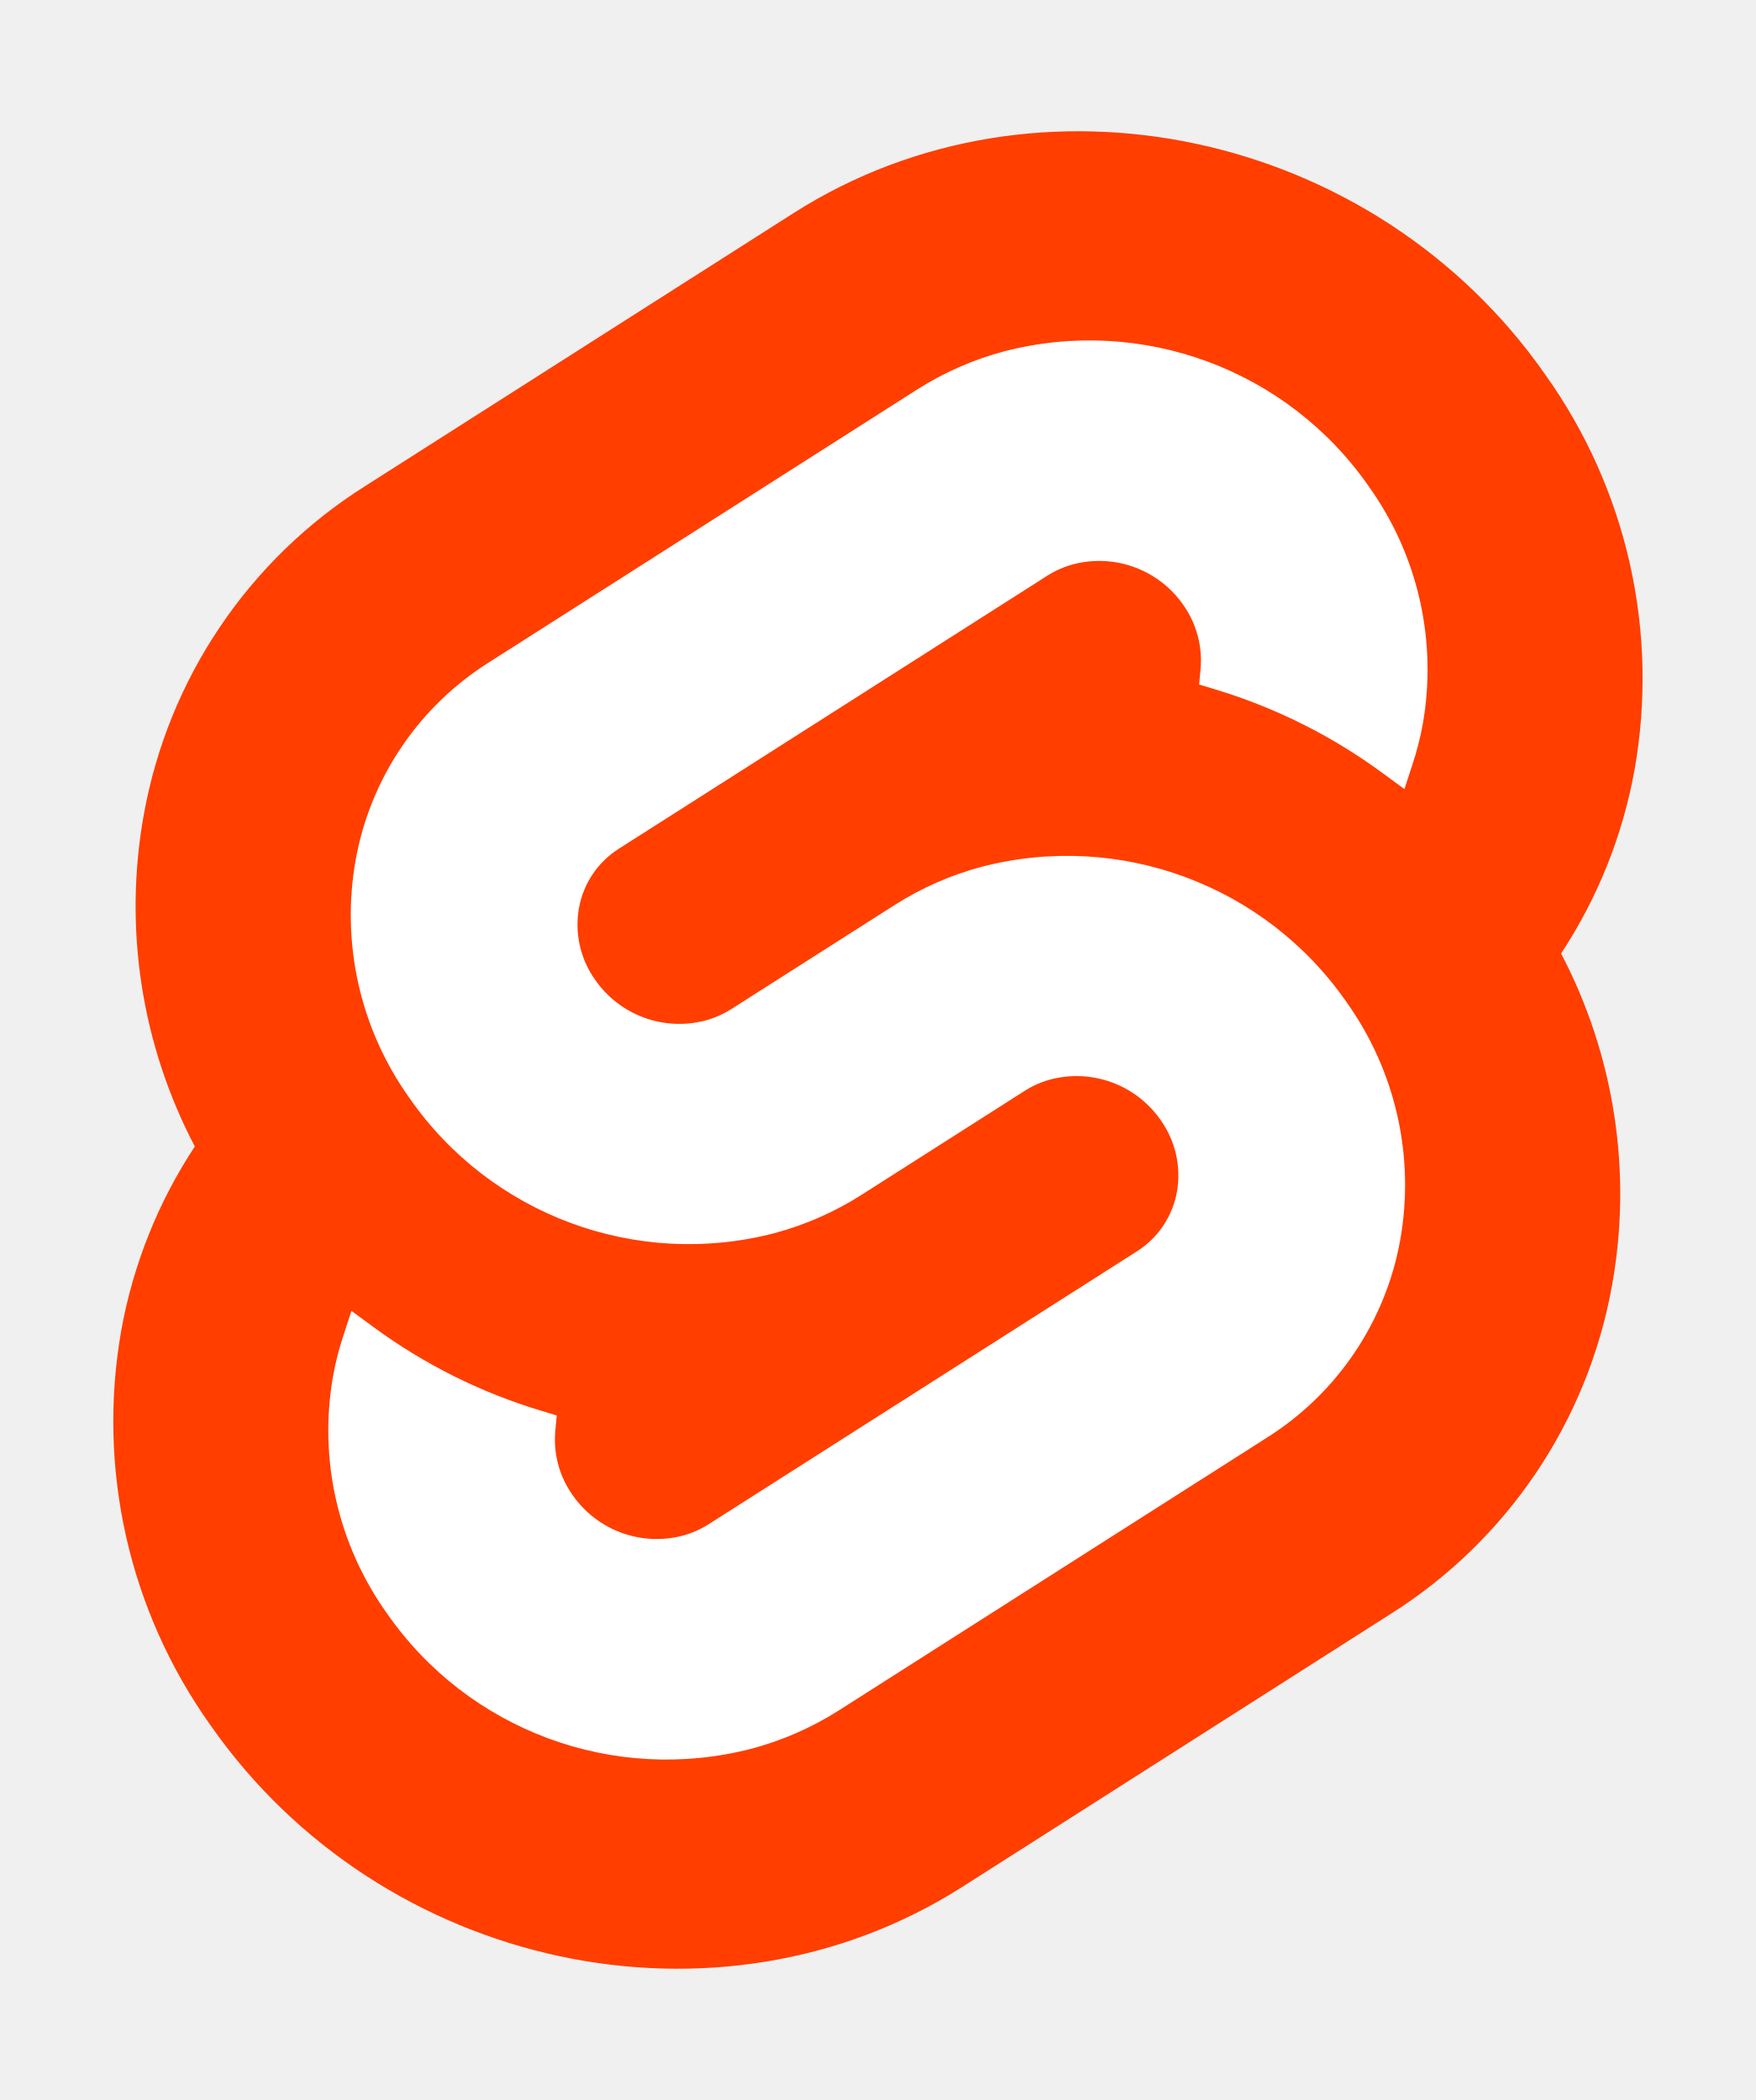
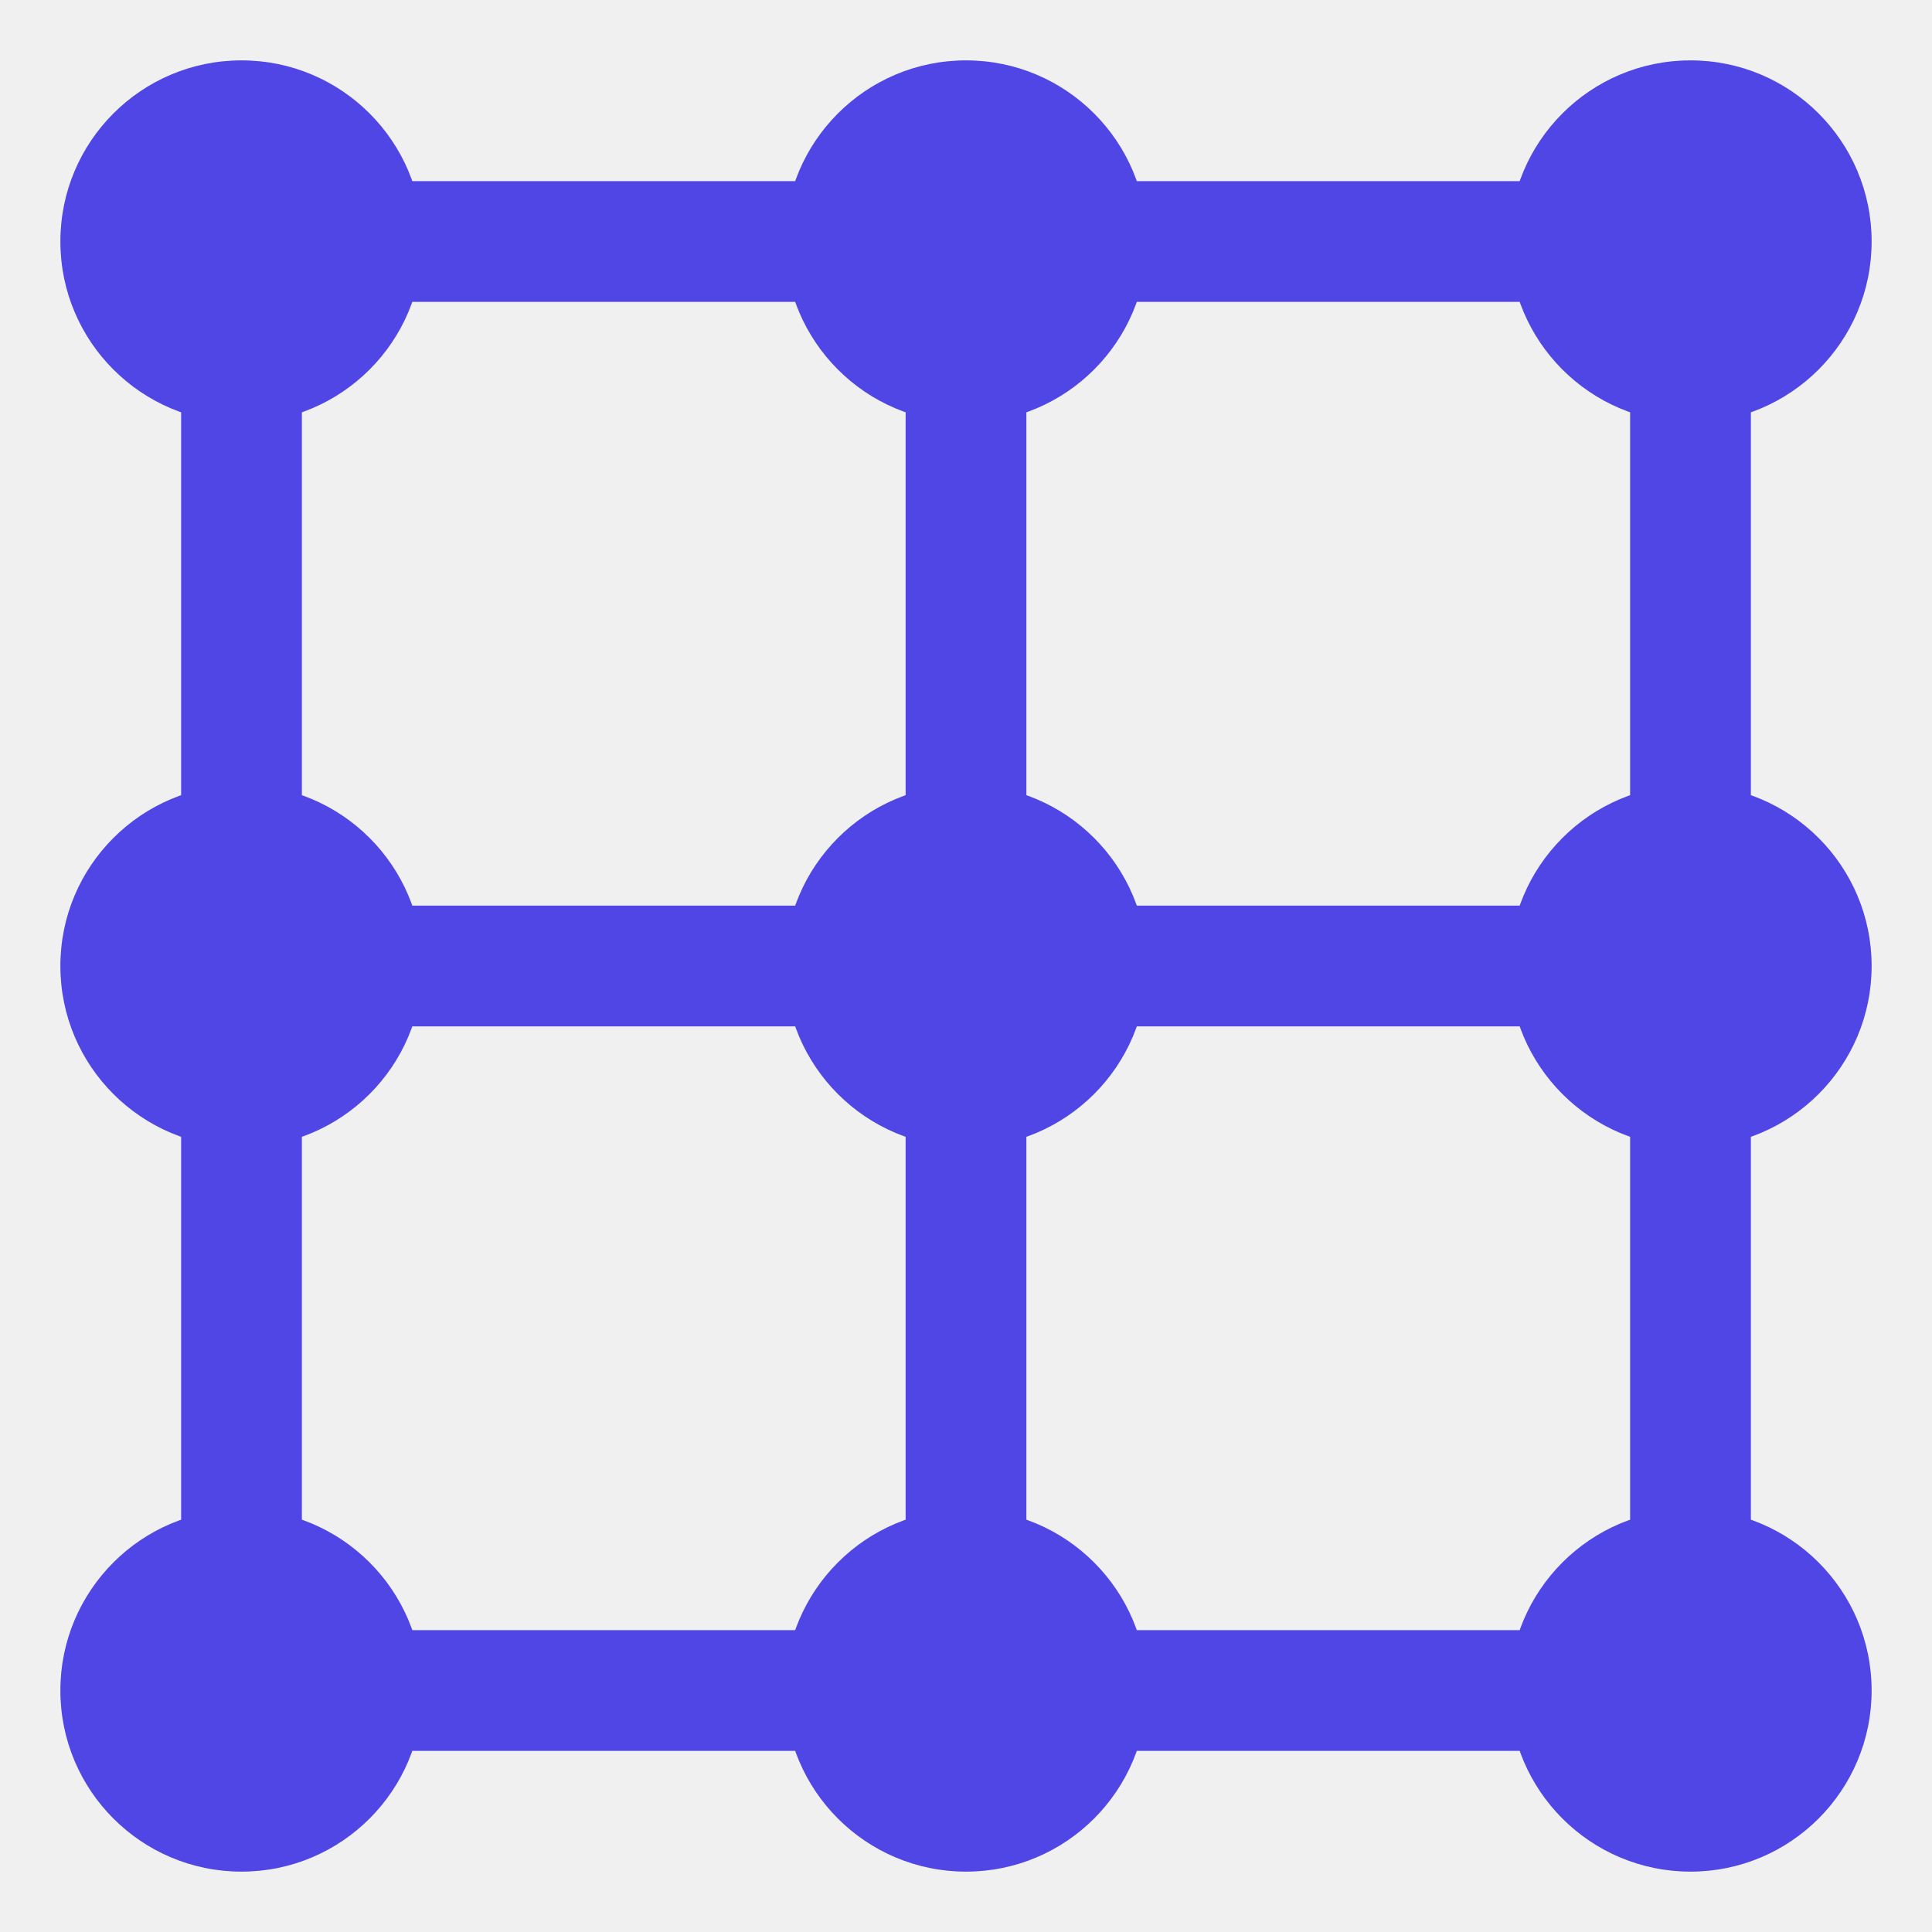
- <svg xmlns="http://www.w3.org/2000/svg" width="107" height="128" viewBox="0 0 107 128">
-   <path d="M94.157 22.819c-10.4-14.885-30.94-19.297-45.792-9.835L22.282 29.608A29.92 29.92 0 0 0 8.764 49.65a31.5 31.5 0 0 0 3.108 20.231 30 30 0 0 0-4.477 11.183 31.9 31.9 0 0 0 5.448 24.116c10.402 14.887 30.942 19.297 45.791 9.835l26.083-16.624A29.92 29.92 0 0 0 98.235 78.35a31.53 31.53 0 0 0-3.105-20.232 30 30 0 0 0 4.474-11.182 31.88 31.88 0 0 0-5.447-24.116" style="fill:#ff3e00" />
-   <path d="M45.817 106.582a20.72 20.72 0 0 1-22.237-8.243 19.17 19.17 0 0 1-3.277-14.503 18 18 0 0 1 .624-2.435l.49-1.498 1.337.981a33.6 33.6 0 0 0 10.203 5.098l.97.294-.09.968a5.85 5.85 0 0 0 1.052 3.878 6.24 6.24 0 0 0 6.695 2.485 5.8 5.8 0 0 0 1.603-.704L69.27 76.28a5.43 5.43 0 0 0 2.45-3.631 5.8 5.8 0 0 0-.987-4.371 6.24 6.24 0 0 0-6.698-2.487 5.7 5.7 0 0 0-1.6.704l-9.953 6.345a19 19 0 0 1-5.296 2.326 20.72 20.72 0 0 1-22.237-8.243 19.17 19.17 0 0 1-3.277-14.502 17.99 17.99 0 0 1 8.13-12.052l26.081-16.623a19 19 0 0 1 5.3-2.329 20.72 20.72 0 0 1 22.237 8.243 19.17 19.17 0 0 1 3.277 14.503 18 18 0 0 1-.624 2.435l-.49 1.498-1.337-.98a33.6 33.6 0 0 0-10.203-5.1l-.97-.294.09-.968a5.86 5.86 0 0 0-1.052-3.878 6.24 6.24 0 0 0-6.696-2.485 5.8 5.8 0 0 0-1.602.704L37.73 51.72a5.42 5.42 0 0 0-2.449 3.63 5.79 5.79 0 0 0 .986 4.372 6.24 6.24 0 0 0 6.698 2.486 5.8 5.8 0 0 0 1.602-.704l9.952-6.342a19 19 0 0 1 5.295-2.328 20.72 20.72 0 0 1 22.237 8.242 19.17 19.17 0 0 1 3.277 14.503 18 18 0 0 1-8.13 12.053l-26.081 16.622a19 19 0 0 1-5.3 2.328" style="fill:#fff" />
+ <svg xmlns="http://www.w3.org/2000/svg" viewBox="0 0 32 32">
+   <line x1="4" y1="4" x2="28" y2="4" stroke="#4F46E5" stroke-width="2" stroke-linecap="round" />
+   <line x1="4" y1="16" x2="28" y2="16" stroke="#4F46E5" stroke-width="2" stroke-linecap="round" />
+   <line x1="4" y1="28" x2="28" y2="28" stroke="#4F46E5" stroke-width="2" stroke-linecap="round" />
+   <line x1="4" y1="4" x2="4" y2="28" stroke="#4F46E5" stroke-width="2" stroke-linecap="round" />
+   <line x1="16" y1="4" x2="16" y2="28" stroke="#4F46E5" stroke-width="2" stroke-linecap="round" />
+   <line x1="28" y1="4" x2="28" y2="28" stroke="#4F46E5" stroke-width="2" stroke-linecap="round" />
+   <circle cx="4" cy="4" r="3" fill="#4F46E5" />
+   <circle cx="16" cy="4" r="3" fill="#4F46E5" />
+   <circle cx="28" cy="4" r="3" fill="#4F46E5" />
+   <circle cx="4" cy="16" r="3" fill="#4F46E5" />
+   <circle cx="16" cy="16" r="3" fill="#4F46E5" />
+   <circle cx="28" cy="16" r="3" fill="#4F46E5" />
+   <circle cx="4" cy="28" r="3" fill="#4F46E5" />
+   <circle cx="16" cy="28" r="3" fill="#4F46E5" />
+   <circle cx="28" cy="28" r="3" fill="#4F46E5" />
</svg>
